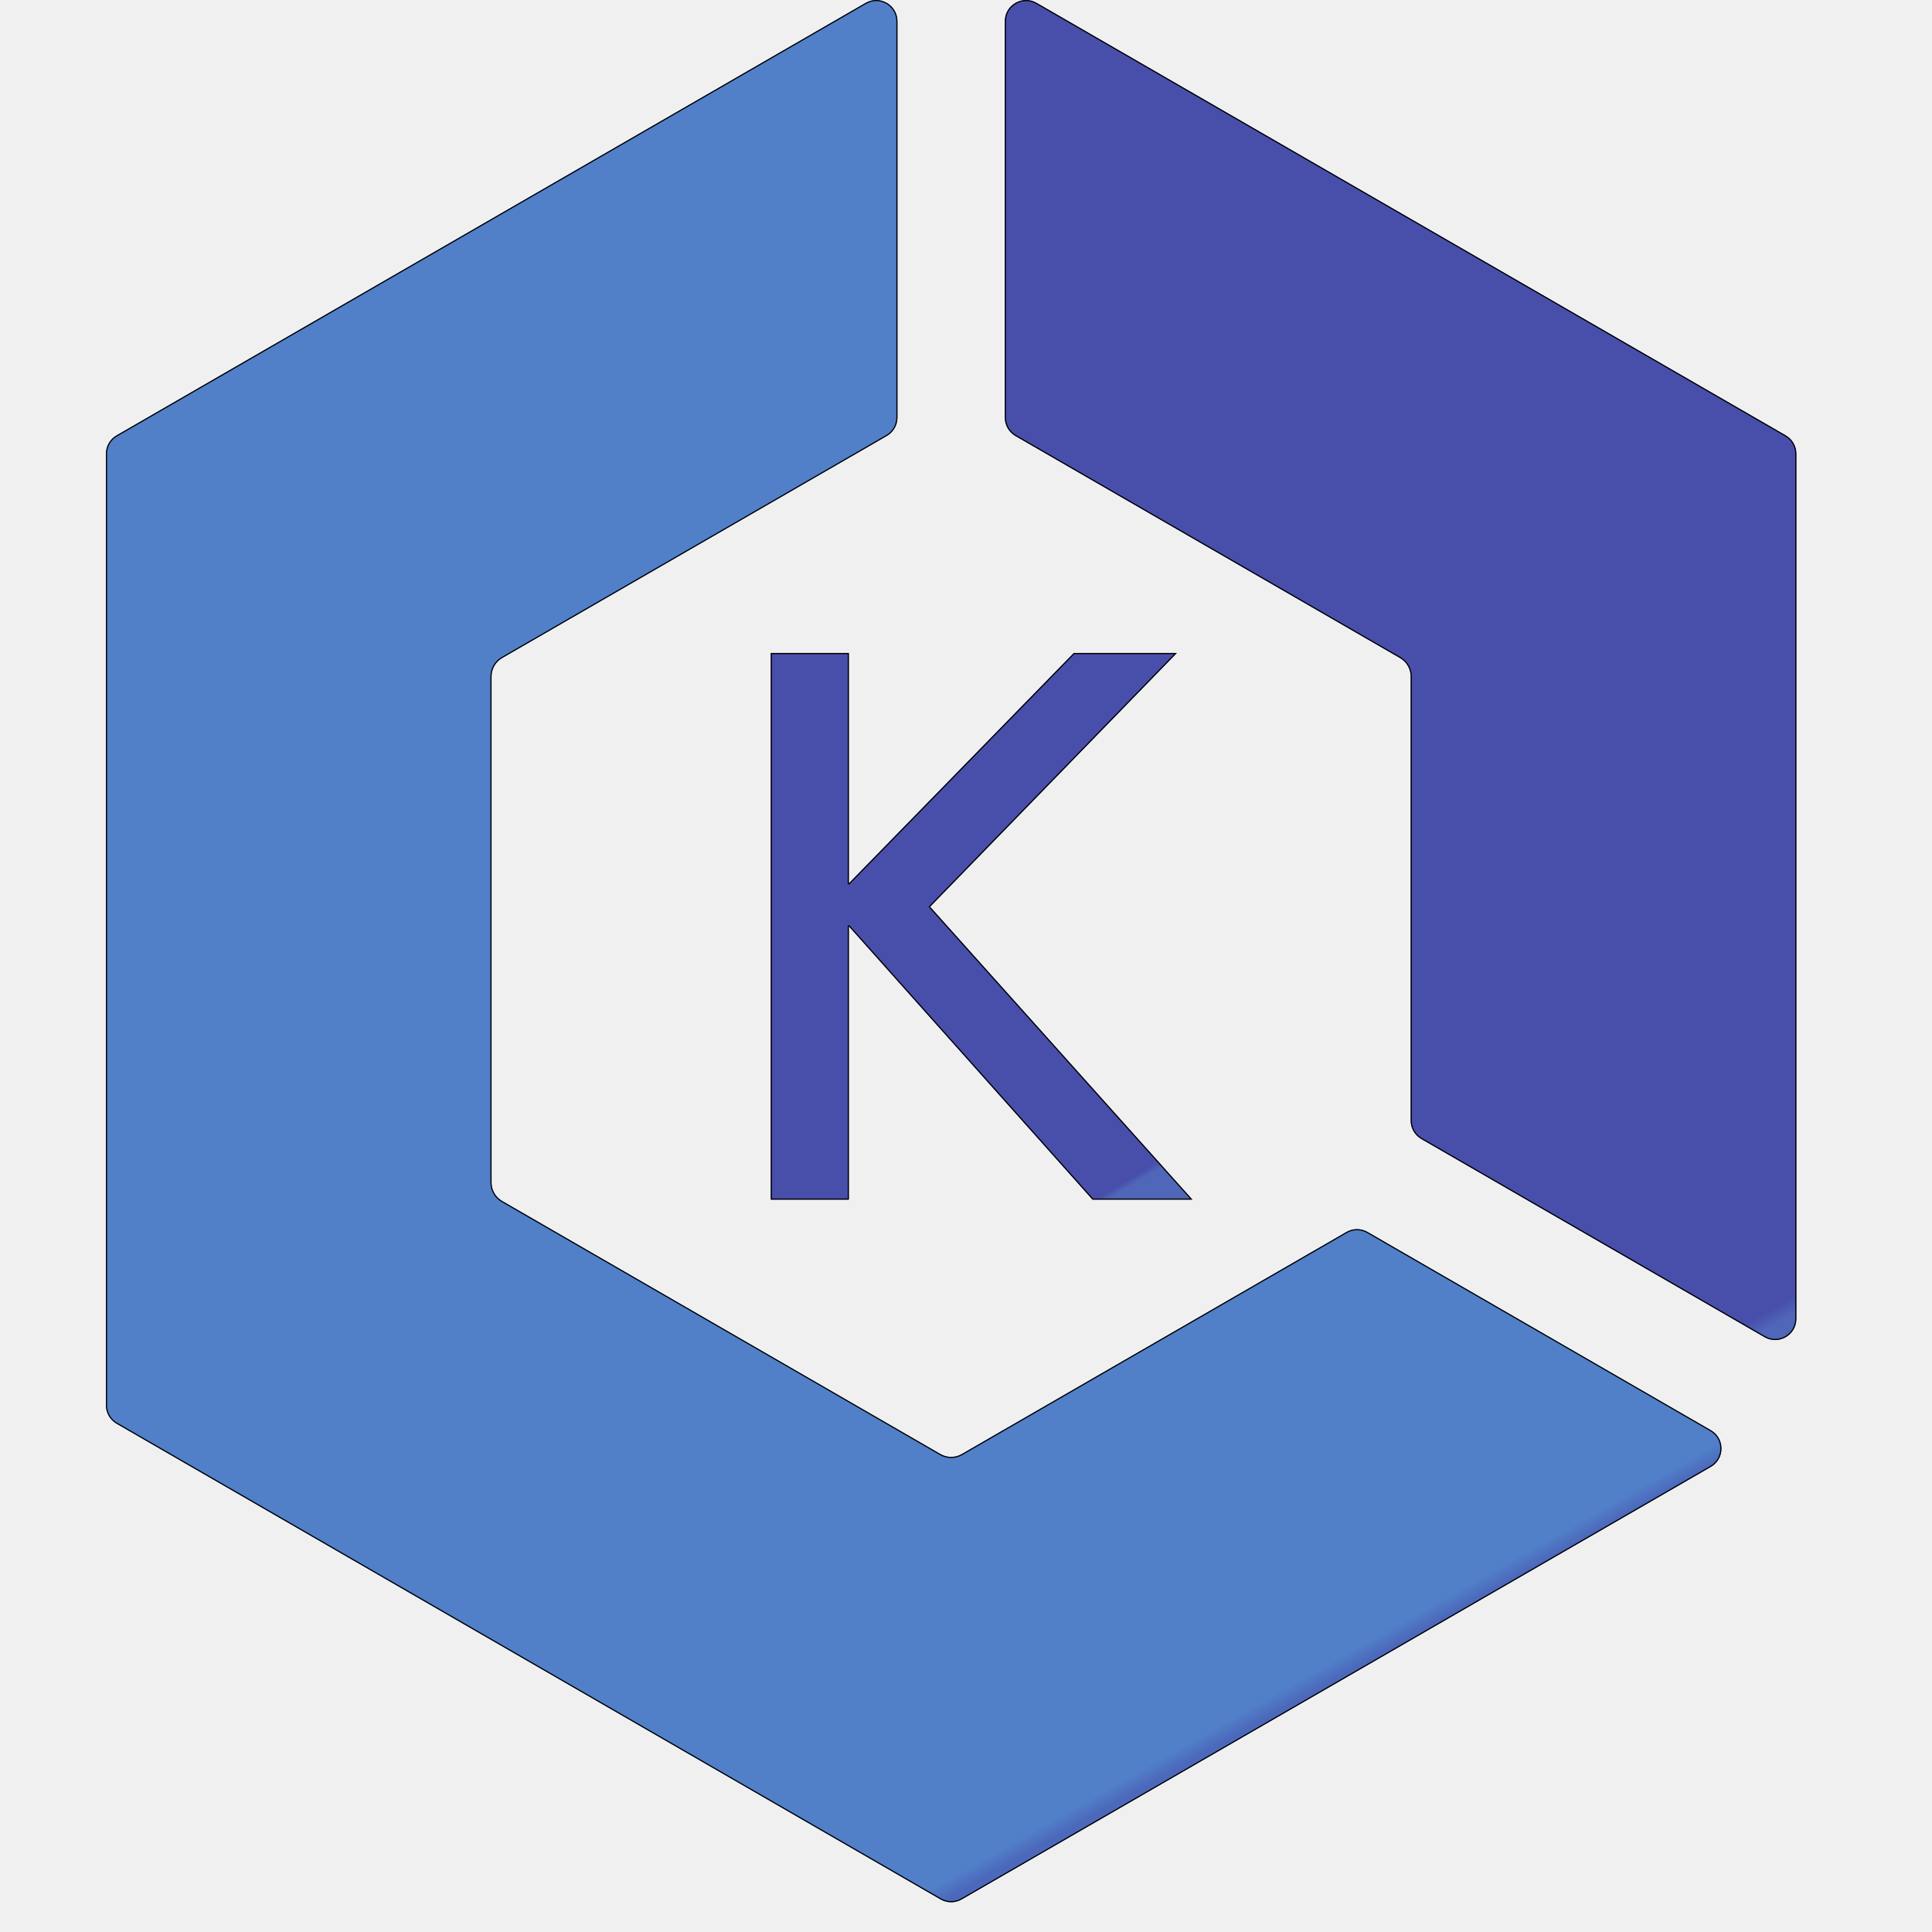
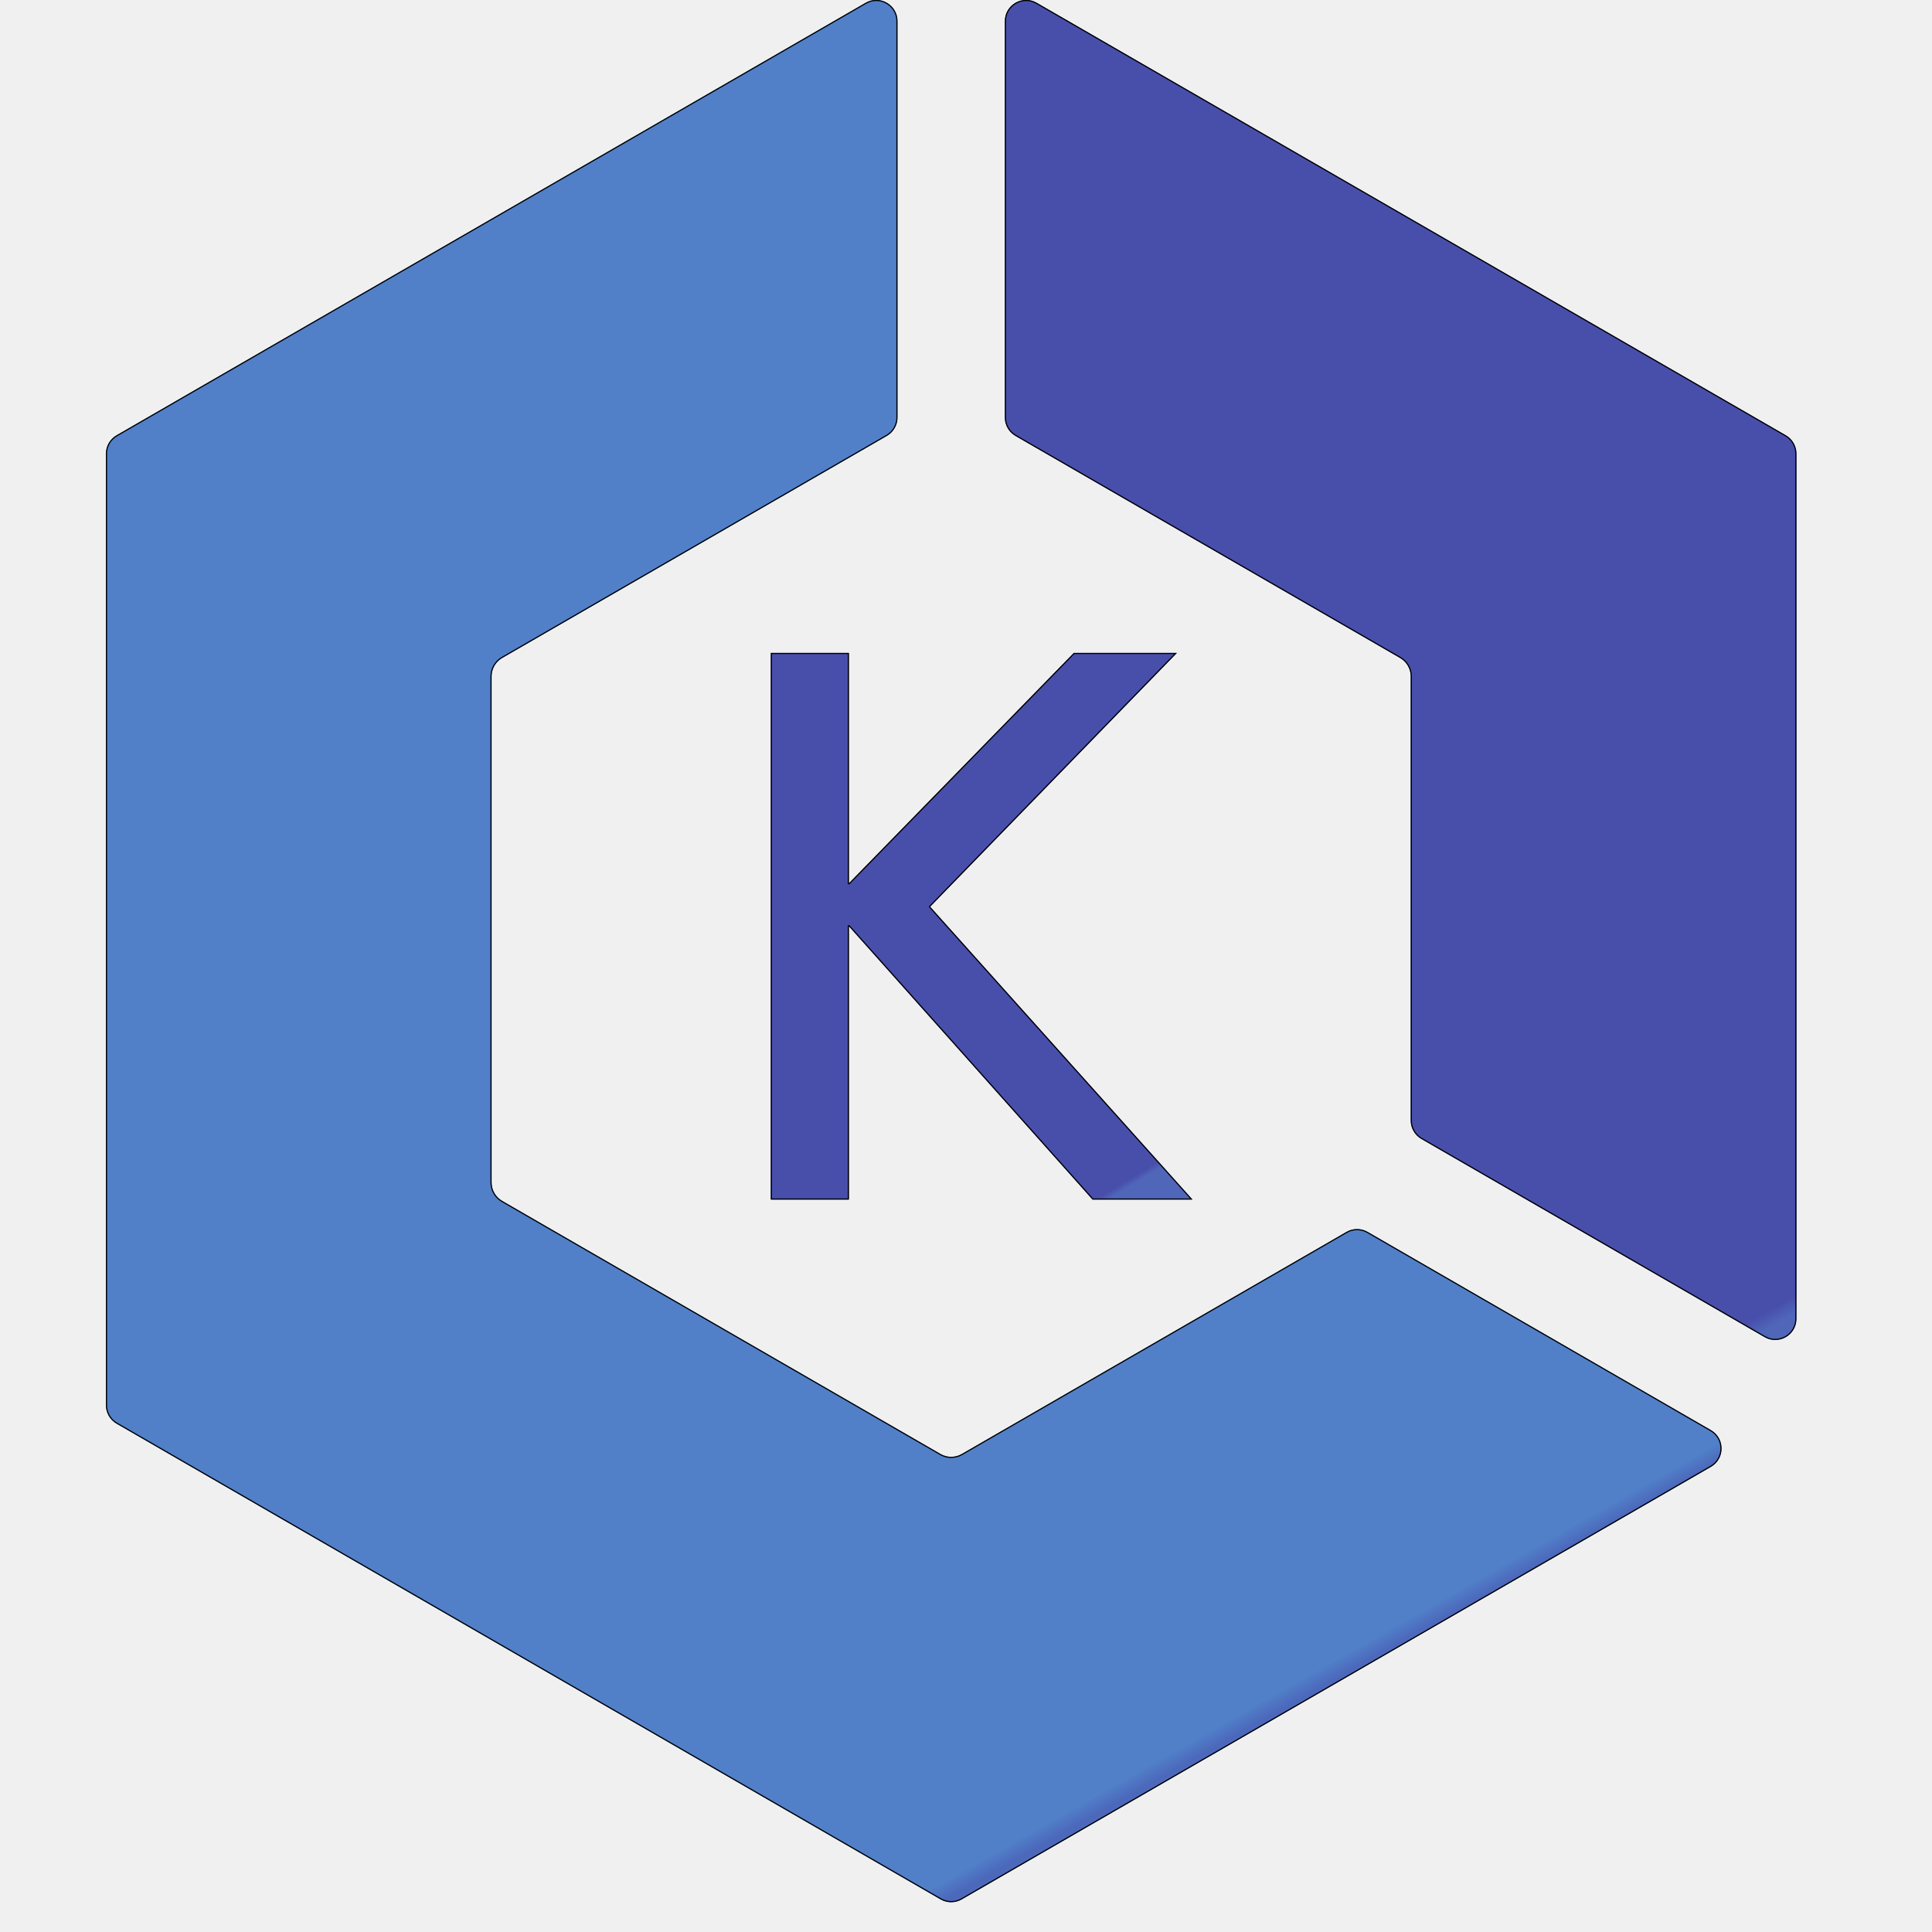
<svg xmlns="http://www.w3.org/2000/svg" xmlns:xlink="http://www.w3.org/1999/xlink" viewBox="0 0 65 65" fill="#fff" fill-rule="evenodd" stroke="#000" stroke-linecap="round" stroke-linejoin="round">
  <use xlink:href="#A" x=".5" y=".5" />
  <svg viewBox="22.747 28.773 57.894 42.847" height="64" width="64" stroke="initial" fill="initial" fill-rule="initial">
    <defs>
-       <clipPath id="B">
-         <path d="M525.438 782.113h33.964V681.938l97.8 100.175h44.836l-107.312-110.37 114.097-127.355H665.36l-105.957 118.86v-118.86H525.44z" />
-       </clipPath>
-       <linearGradient id="C" spreadMethod="pad" gradientUnits="userSpaceOnUse" y2="790.912" x2="536.264" y1="550.499" x1="682.17">
+       <linearGradient id="a" spreadMethod="pad" gradientUnits="userSpaceOnUse" y2="790.912" x2="536.264" y1="550.499" x1="682.17">
        <stop offset="0%" stop-color="#4f66b9" />
        <stop offset="1%" stop-color="#484fab" />
      </linearGradient>
-       <clipPath id="D">
-         <path d="M631.824 876.457l167.266-96.57a9.24 9.24 0 0 0 4.609-7.989V578.754c0-3.293 1.77-6.34 4.62-7.988l149.266-86.184c6.152-3.555 13.84.9 13.84 7.988v376.172c0 3.293-1.758 6.336-4.6 7.988l-325.76 188.08c-6.153 3.55-13.852-.9-13.852-8V884.445c0-3.3 1.762-6.336 4.62-7.988z" />
-       </clipPath>
-       <linearGradient id="E" spreadMethod="pad" gradientUnits="userSpaceOnUse" y2="1086.135" x2="677.091" y1="516.667" x1="1007.83">
+       <linearGradient id="c" spreadMethod="pad" gradientUnits="userSpaceOnUse" y2="1086.135" x2="677.091" y1="516.667" x1="1007.83">
        <stop offset="0%" stop-color="#4f66b9" />
        <stop offset="1%" stop-color="#484fab" />
      </linearGradient>
-       <clipPath id="F">
-         <path d="M775.75 530.344l-167.266-96.57c-2.85-1.652-6.375-1.652-9.226 0L408.652 543.82a9.26 9.26 0 0 0-4.62 8v220.097a9.25 9.25 0 0 0 4.621 7.989L575.92 876.47a9.22 9.22 0 0 1 4.617 7.984v172.367c0 7.1-7.695 11.54-13.847 8L240.926 876.73c-2.852-1.652-4.6-4.695-4.6-7.988v-413.77c0-3.3 1.758-6.336 4.6-8L599.258 240.1c2.85-1.653 6.375-1.653 9.226 0l325.762 188.074c6.152 3.554 6.152 12.433 0 15.984L784.98 530.344c-2.863 1.652-6.378 1.652-9.23 0z" />
-       </clipPath>
-       <linearGradient id="G" spreadMethod="pad" gradientUnits="userSpaceOnUse" y2="920.709" x2="318.474" y1="284.03" x1="679.093">
+       <linearGradient id="e" spreadMethod="pad" gradientUnits="userSpaceOnUse" y2="920.709" x2="318.474" y1="284.03" x1="679.093">
        <stop offset="0%" stop-color="#4c68bb" />
        <stop offset="1%" stop-color="#5180c9" />
      </linearGradient>
+       <clipPath id="b">
+         <path d="M525.438 782.113h33.964V681.938l97.8 100.175h44.836l-107.312-110.37 114.097-127.355H665.36l-105.957 118.86v-118.86H525.44z" />
+       </clipPath>
+       <clipPath id="d">
+         <path d="M631.824 876.457l167.266-96.57a9.24 9.24 0 004.609-7.989V578.754c0-3.293 1.77-6.34 4.62-7.988l149.266-86.184c6.152-3.555 13.84.9 13.84 7.988v376.172a9.246 9.246 0 01-4.6 7.988l-325.76 188.08c-6.153 3.55-13.852-.9-13.852-8V884.445c0-3.3 1.762-6.336 4.62-7.988z" />
+       </clipPath>
+       <clipPath id="f">
+         <path d="M775.75 530.344l-167.266-96.57a9.207 9.207 0 00-9.226 0L408.652 543.82a9.26 9.26 0 00-4.62 8v220.097a9.25 9.25 0 004.621 7.989L575.92 876.47a9.22 9.22 0 014.617 7.984v172.367c0 7.1-7.695 11.54-13.847 8L240.926 876.73a9.225 9.225 0 01-4.6-7.988v-413.77c0-3.3 1.758-6.336 4.6-8L599.258 240.1a9.202 9.202 0 019.226 0l325.762 188.074c6.152 3.554 6.152 12.433 0 15.984L784.98 530.344a9.214 9.214 0 01-9.23 0z" />
+       </clipPath>
    </defs>
-     <g transform="matrix(.069988 0 0 -.069988 9.429963 95.86082)">
-       <path d="M525.438 782.113h33.964V681.938l97.8 100.175h44.836l-107.312-110.37 114.097-127.355H665.36l-105.957 118.86v-118.86H525.44v237.726" fill="url(#C)" clip-path="url(#B)" />
-       <path d="M631.824 876.457l167.266-96.57a9.24 9.24 0 0 0 4.609-7.989V578.754c0-3.293 1.77-6.34 4.62-7.988l149.266-86.184c6.152-3.555 13.84.9 13.84 7.988v376.172c0 3.293-1.758 6.336-4.6 7.988l-325.76 188.08c-6.153 3.55-13.852-.9-13.852-8V884.445c0-3.3 1.762-6.336 4.62-7.988" fill="url(#E)" clip-path="url(#D)" />
-       <path d="M775.75 530.344l-167.266-96.57c-2.85-1.652-6.375-1.652-9.226 0L408.652 543.82a9.26 9.26 0 0 0-4.62 8v220.097a9.25 9.25 0 0 0 4.621 7.989L575.92 876.47a9.22 9.22 0 0 1 4.617 7.984v172.367c0 7.1-7.695 11.54-13.847 8L240.926 876.73c-2.852-1.652-4.6-4.695-4.6-7.988v-413.77c0-3.3 1.758-6.336 4.6-8L599.258 240.1c2.85-1.653 6.375-1.653 9.226 0l325.762 188.074c6.152 3.554 6.152 12.433 0 15.984L784.98 530.344c-2.863 1.652-6.378 1.652-9.23 0" fill="url(#G)" clip-path="url(#F)" />
-     </g>
+     <path d="M525.438 782.113h33.964V681.938l97.8 100.175h44.836l-107.312-110.37 114.097-127.355H665.36l-105.957 118.86v-118.86H525.44v237.726" fill="url(#a)" clip-path="url(#b)" transform="matrix(.06999 0 0 -.06999 9.43 95.86)" />
+     <path d="M631.824 876.457l167.266-96.57a9.24 9.24 0 004.609-7.989V578.754c0-3.293 1.77-6.34 4.62-7.988l149.266-86.184c6.152-3.555 13.84.9 13.84 7.988v376.172a9.246 9.246 0 01-4.6 7.988l-325.76 188.08c-6.153 3.55-13.852-.9-13.852-8V884.445c0-3.3 1.762-6.336 4.62-7.988" fill="url(#c)" clip-path="url(#d)" transform="matrix(.06999 0 0 -.06999 9.43 95.86)" />
+     <path d="M775.75 530.344l-167.266-96.57a9.207 9.207 0 00-9.226 0L408.652 543.82a9.26 9.26 0 00-4.62 8v220.097a9.25 9.25 0 004.621 7.989L575.92 876.47a9.22 9.22 0 014.617 7.984v172.367c0 7.1-7.695 11.54-13.847 8L240.926 876.73a9.225 9.225 0 01-4.6-7.988v-413.77c0-3.3 1.758-6.336 4.6-8L599.258 240.1a9.202 9.202 0 019.226 0l325.762 188.074c6.152 3.554 6.152 12.433 0 15.984L784.98 530.344a9.214 9.214 0 01-9.23 0" fill="url(#e)" clip-path="url(#f)" transform="matrix(.06999 0 0 -.06999 9.43 95.86)" />
  </svg>
</svg>
